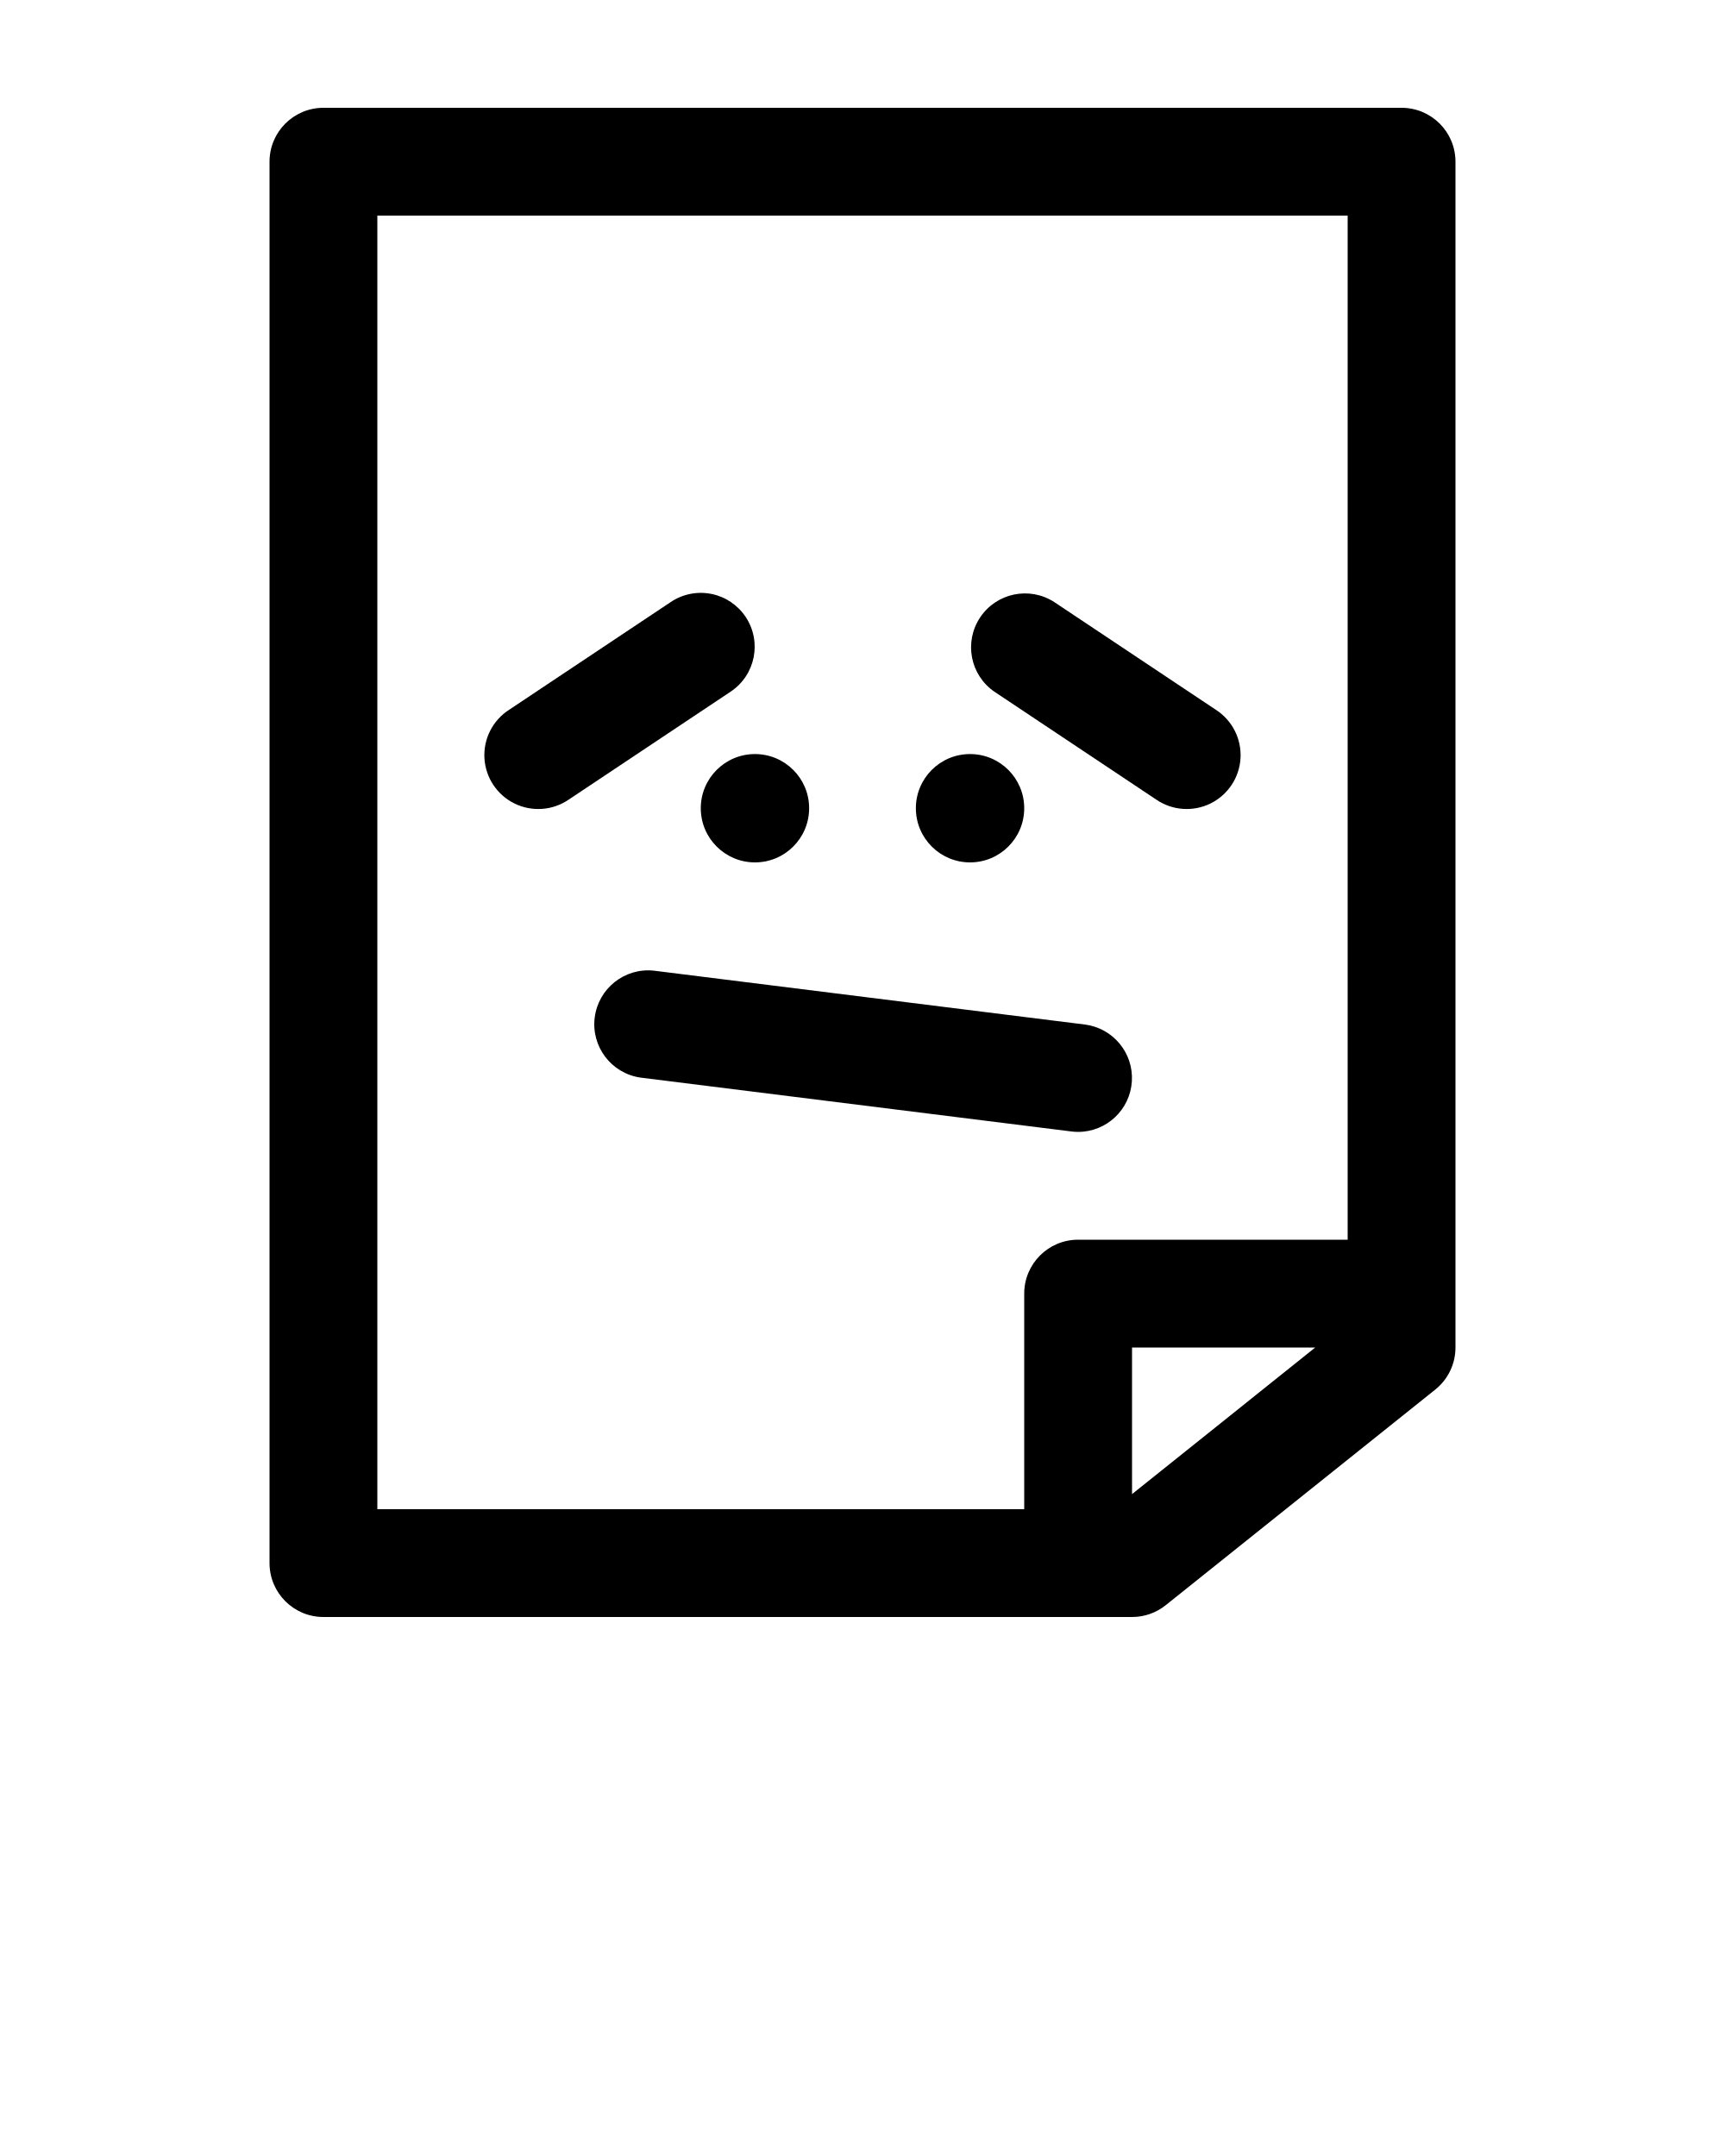
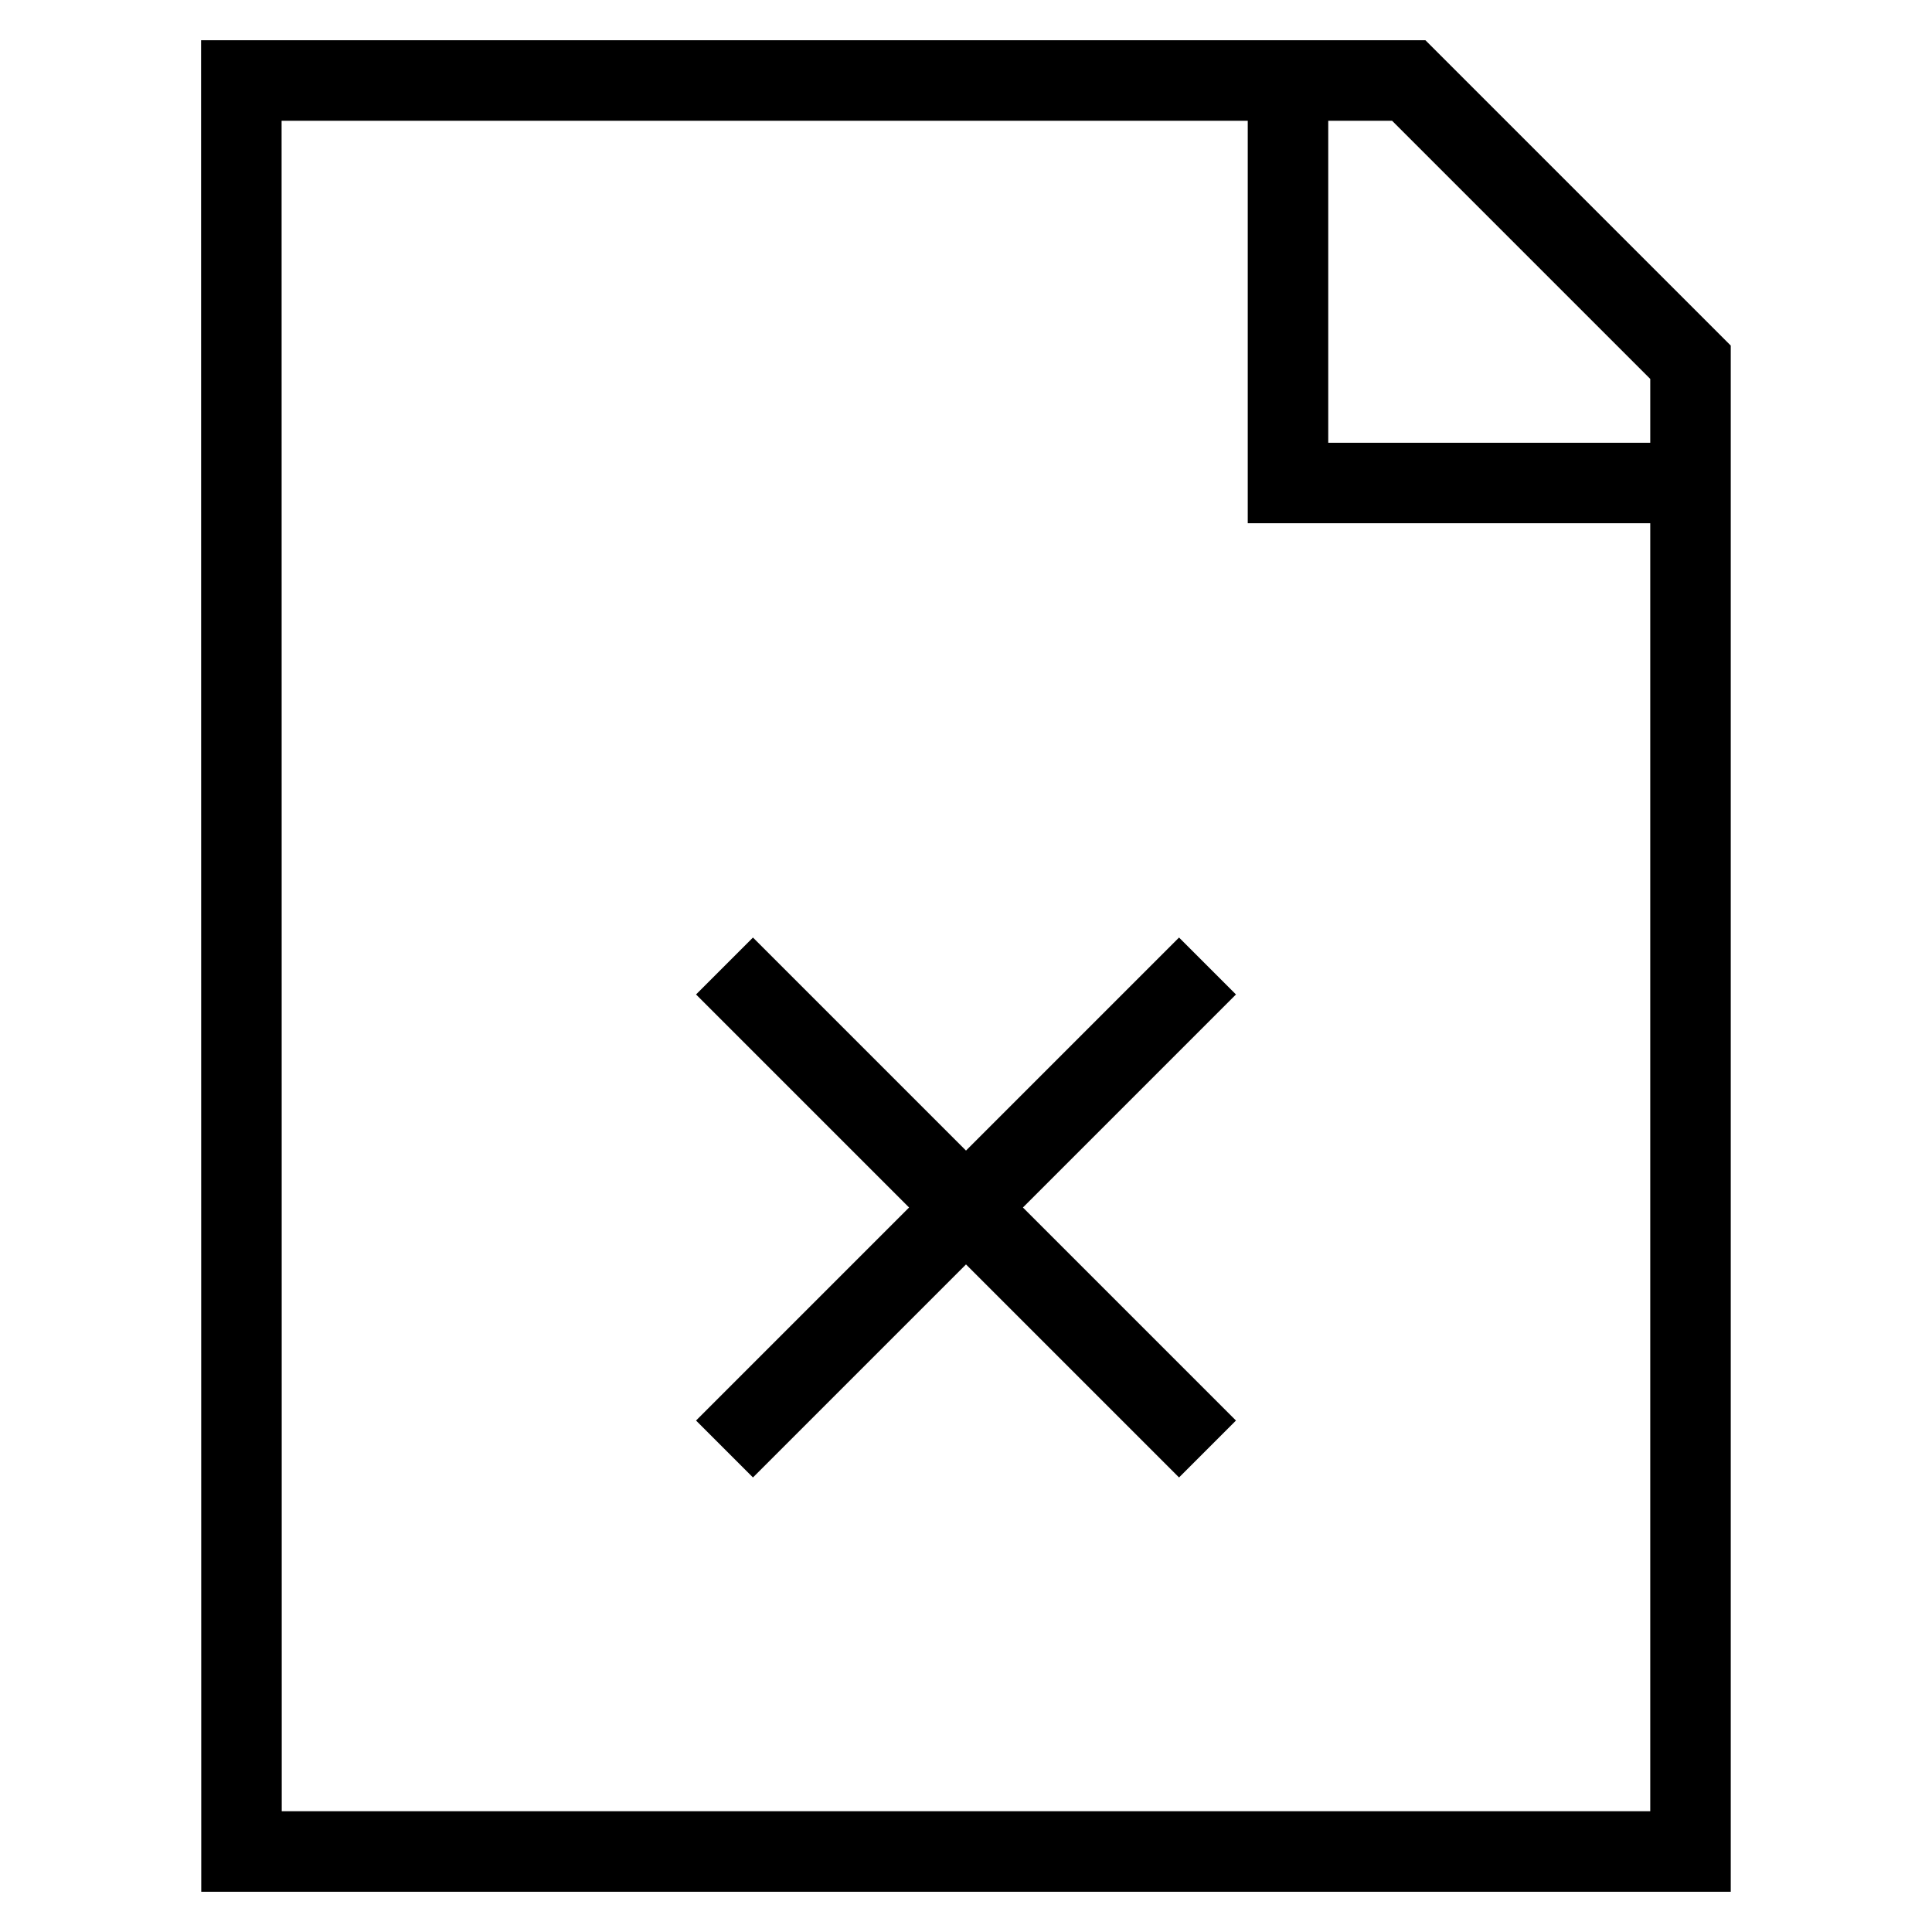
- <svg xmlns="http://www.w3.org/2000/svg" viewBox="0 0 32 40" x="0px" y="0px">
-   <g data-name="Layer 2">
-     <path d="M6,30H21a.998.998,0,0,0,.625-.219l5-4A.999.999,0,0,0,27,25V3a1,1,0,0,0-1-1H6A1,1,0,0,0,5,3V29A1,1,0,0,0,6,30Zm15-2.28V25h3.399ZM7,4H25V23H20a1,1,0,0,0-1,1v4H7Z" />
-     <circle cx="17.995" cy="14.995" r="1.005" />
-     <path d="M21.445,14.832a1,1,0,1,0,1.109-1.664l-3-2a1,1,0,0,0-1.109,1.664Z" />
-     <circle cx="14.005" cy="14.995" r="1.005" />
-     <path d="M13.832,11.445a.999.999,0,0,0-1.387-.277l-3,2a1,1,0,1,0,1.109,1.664l3-2A1,1,0,0,0,13.832,11.445Z" />
-     <path d="M19.876,20.992A.99.99,0,0,0,20.002,21a1,1,0,0,0,.123-1.992l-8-1a1,1,0,0,0-.248,1.984Z" />
-   </g>
-   <text x="0" y="47" fill="#000000" font-size="5px" font-weight="bold" font-family="'Helvetica Neue', Helvetica, Arial-Unicode, Arial, Sans-serif">Created by Numeralia Vita Zein</text>
-   <text x="0" y="52" fill="#000000" font-size="5px" font-weight="bold" font-family="'Helvetica Neue', Helvetica, Arial-Unicode, Arial, Sans-serif">from the Noun Project</text>
+ <svg xmlns="http://www.w3.org/2000/svg" width="100" height="100" viewBox="0 0 24 24">
+   <path fill="none" stroke="currentColor" stroke-width="1" d="M2.998 1H17.5L21 4.5V23H3L2.998 1ZM16 1v5h5M9 12l6 6m0-6l-6 6" />
</svg>
